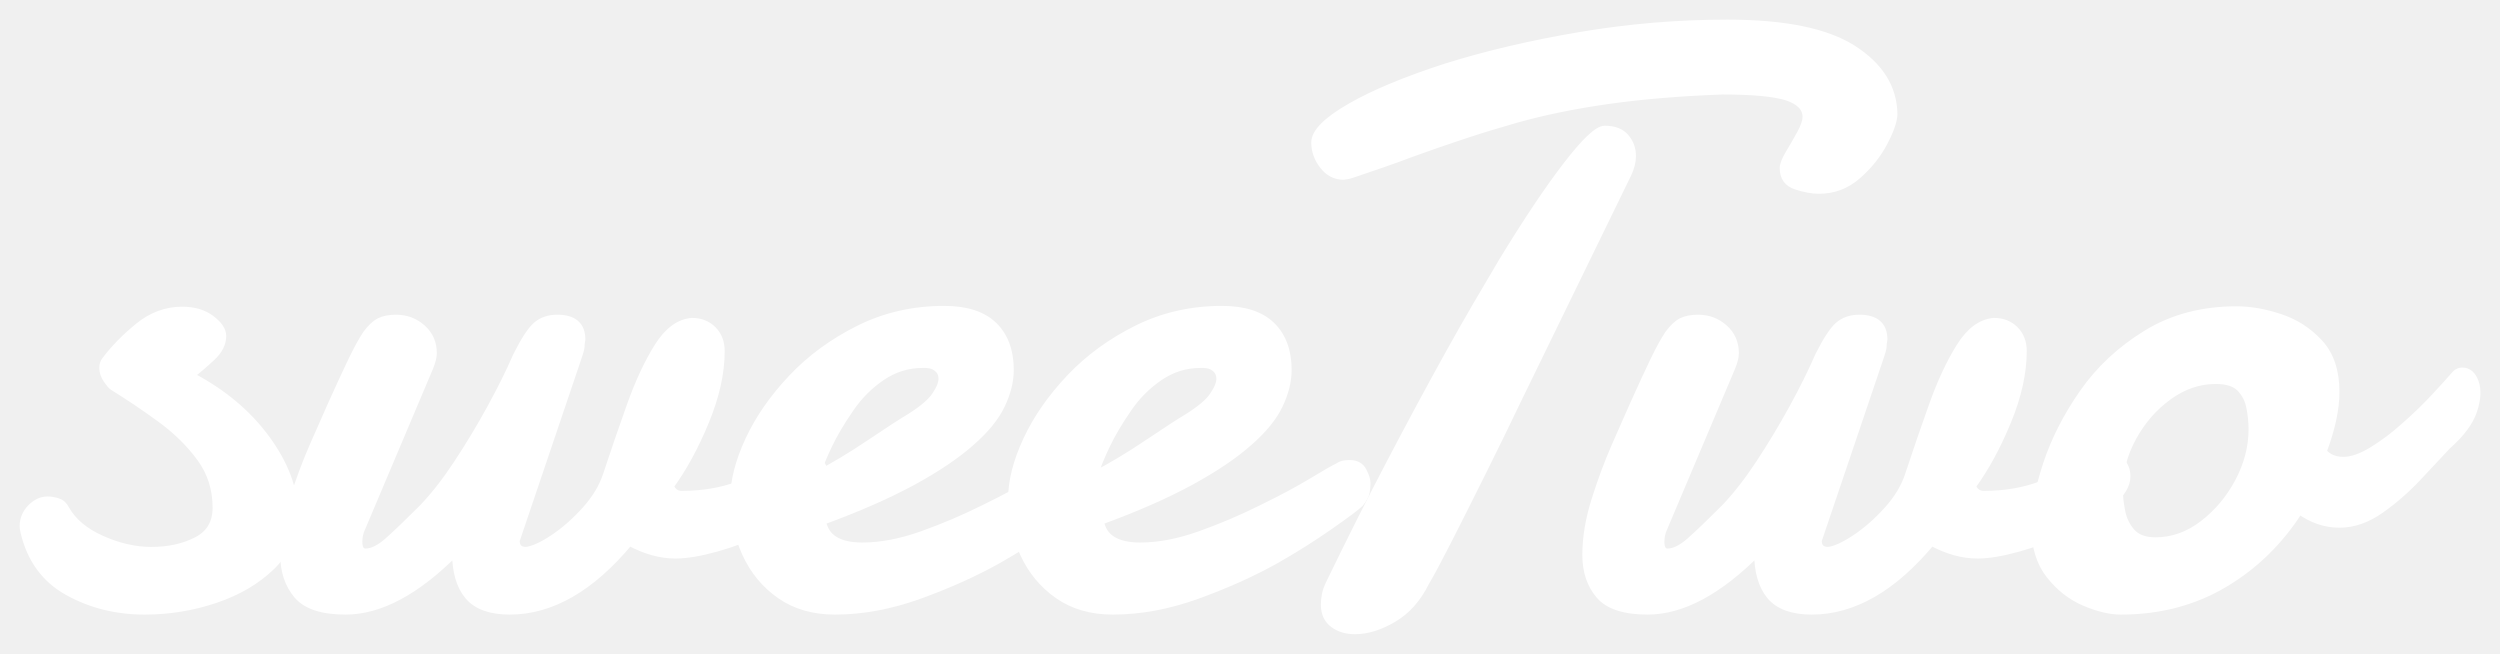
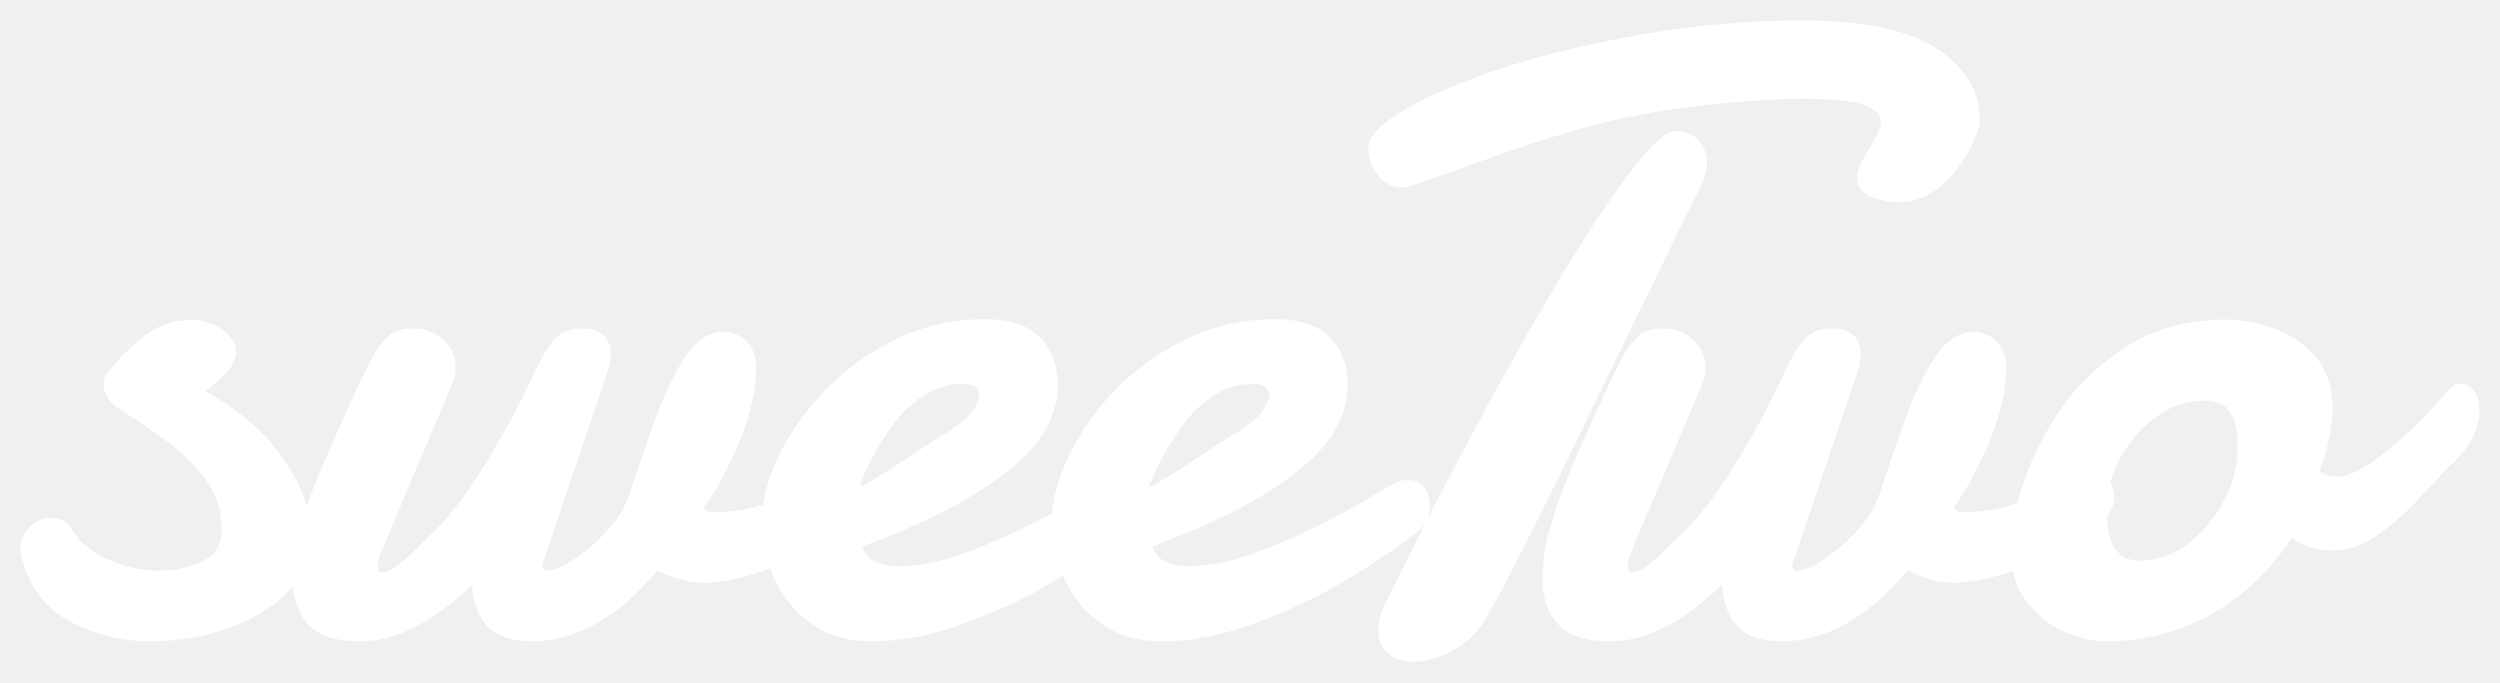
- <svg xmlns="http://www.w3.org/2000/svg" viewBox="-84 -1501 6244 1633">
+ <svg xmlns="http://www.w3.org/2000/svg" viewBox="-84 -1501 5984 1633">
  <g fill="#FFFFFF" stroke="#FFFFFF" stroke-width="18" stroke-linejoin="round">
    <path d="M277 25Q172 25 86.0 -22.5Q0 -70 -24 -173Q-26 -183 -26 -186Q-26 -213 -7.0 -232.5Q12 -252 35 -252Q46 -252 59.5 -248.0Q73 -244 80 -230Q106 -183 169.5 -154.5Q233 -126 294 -126Q359 -126 407.5 -151.0Q456 -176 456 -233Q456 -303 416.5 -357.0Q377 -411 317.5 -454.5Q258 -498 198 -535Q193 -538 183.0 -552.5Q173 -567 173 -582Q173 -594 179 -601Q211 -644 261.0 -685.0Q311 -726 371 -726Q415 -726 443.5 -704.5Q472 -683 472 -662Q472 -634 446.0 -609.5Q420 -585 392 -563Q511 -501 581.0 -405.5Q651 -310 651 -219Q651 -142 595.5 -87.5Q540 -33 454.5 -4.0Q369 25 277 25Z" />
    <path d="M779 25Q692 25 658.5 -14.5Q625 -54 625 -115Q625 -179 647.5 -251.0Q670 -323 698.0 -387.0Q726 -451 743 -489Q774 -558 794.5 -600.5Q815 -643 831 -667Q848 -690 864.0 -698.0Q880 -706 905 -706Q943 -706 970.5 -681.5Q998 -657 998 -619Q998 -605 989 -583L819 -181Q812 -166 812 -148Q812 -122 829 -122Q854 -122 885.5 -150.0Q917 -178 972 -233Q1015 -278 1058.5 -344.0Q1102 -410 1141.0 -481.0Q1180 -552 1206 -612Q1235 -670 1255.5 -688.0Q1276 -706 1308 -706Q1369 -706 1369 -653Q1367 -643 1367 -635Q1366 -626 1361 -612L1205 -151Q1205 -126 1230 -126Q1256 -129 1297.5 -156.5Q1339 -184 1377.5 -226.5Q1416 -269 1431 -315Q1460 -403 1491.0 -489.5Q1522 -576 1559.0 -635.0Q1596 -694 1644 -698Q1676 -698 1696.5 -677.5Q1717 -657 1717 -624Q1717 -543 1678.0 -448.5Q1639 -354 1590 -287Q1598 -266 1619 -266Q1696 -266 1759.5 -289.5Q1823 -313 1892 -354Q1909 -365 1924 -365Q1944 -365 1960.0 -350.0Q1976 -335 1976 -311Q1976 -279 1935.0 -244.0Q1894 -209 1833 -180Q1766 -149 1705.0 -132.0Q1644 -115 1603 -115Q1547 -115 1488 -147Q1345 25 1189 25Q1117 25 1085.5 -12.5Q1054 -50 1054 -122Q908 25 779 25Z" />
    <path d="M2001 25Q1921 25 1864.5 -14.5Q1808 -54 1778.5 -118.5Q1749 -183 1749 -257Q1749 -322 1786.5 -402.5Q1824 -483 1894 -557Q1964 -631 2061.5 -679.5Q2159 -728 2274 -728Q2357 -728 2398.0 -688.0Q2439 -648 2439 -577Q2439 -535 2417.0 -489.0Q2395 -443 2341 -396Q2287 -348 2196.5 -298.5Q2106 -249 1970 -199Q1981 -137 2070 -137Q2139 -137 2219.0 -165.5Q2299 -194 2373 -231Q2447 -267 2500.0 -299.0Q2553 -331 2563 -335Q2572 -341 2579.5 -342.0Q2587 -343 2593 -343Q2617 -343 2626.5 -324.5Q2636 -306 2636 -294Q2636 -285 2634.0 -272.5Q2632 -260 2619 -244Q2606 -231 2543.0 -187.0Q2480 -143 2408 -102Q2320 -53 2212.0 -14.0Q2104 25 2001 25ZM1955 -314Q2020 -348 2087.5 -393.5Q2155 -439 2190 -460Q2237 -490 2252 -513Q2269 -538 2269 -555Q2269 -570 2259.5 -579.0Q2250 -588 2238 -590L2229 -591H2220Q2165 -591 2118.5 -559.5Q2072 -528 2040 -481Q2006 -432 1985.5 -389.0Q1965 -346 1955 -314Z" />
    <path d="M2695 25Q2615 25 2558.5 -14.5Q2502 -54 2472.5 -118.5Q2443 -183 2443 -257Q2443 -322 2480.5 -402.5Q2518 -483 2588 -557Q2658 -631 2755.5 -679.5Q2853 -728 2968 -728Q3051 -728 3092.0 -688.0Q3133 -648 3133 -577Q3133 -535 3111.0 -489.0Q3089 -443 3035 -396Q2981 -348 2890.5 -298.5Q2800 -249 2664 -199Q2675 -137 2764 -137Q2833 -137 2913.0 -165.5Q2993 -194 3067 -231Q3141 -267 3194.0 -299.0Q3247 -331 3257 -335Q3266 -341 3273.5 -342.0Q3281 -343 3287 -343Q3311 -343 3320.5 -324.5Q3330 -306 3330 -294Q3330 -285 3328.0 -272.5Q3326 -260 3313 -244Q3300 -231 3237.0 -187.0Q3174 -143 3102 -102Q3014 -53 2906.0 -14.0Q2798 25 2695 25ZM2649 -314Q2714 -348 2781.5 -393.5Q2849 -439 2884 -460Q2931 -490 2946 -513Q2963 -538 2963 -555Q2963 -570 2953.5 -579.0Q2944 -588 2932 -590L2923 -591H2914Q2859 -591 2812.5 -559.5Q2766 -528 2734 -481Q2700 -432 2679.5 -389.0Q2659 -346 2649 -314Z" />
    <path d="M4459 -1026Q4434 -1026 4402.0 -1036.5Q4370 -1047 4370 -1081Q4370 -1094 4384.5 -1118.0Q4399 -1142 4413.0 -1167.5Q4427 -1193 4427 -1209Q4427 -1243 4379 -1259Q4331 -1274 4218 -1274Q4057 -1268 3931.0 -1250.0Q3805 -1232 3702 -1203Q3635 -1184 3570.0 -1162.5Q3505 -1141 3439 -1117Q3405 -1104 3370.0 -1092.0Q3335 -1080 3297 -1067L3284 -1063Q3274 -1061 3272 -1061Q3241 -1061 3220.5 -1087.5Q3200 -1114 3200 -1145Q3200 -1183 3288.5 -1234.0Q3377 -1285 3529 -1334Q3679 -1381 3862.0 -1412.0Q4045 -1443 4230 -1443Q4444 -1443 4544.0 -1379.0Q4644 -1315 4646 -1217Q4646 -1192 4622.0 -1146.0Q4598 -1100 4556.0 -1063.0Q4514 -1026 4459 -1026ZM3300 74Q3268 74 3246.0 57.5Q3224 41 3224 9Q3224 -2 3226.5 -15.5Q3229 -29 3237 -45Q3313 -202 3389.0 -347.0Q3465 -492 3535 -618Q3570 -681 3603.5 -738.5Q3637 -796 3668 -848Q3760 -999 3829.0 -1088.5Q3898 -1178 3924 -1178Q3959 -1178 3976.0 -1158.0Q3993 -1138 3993 -1111Q3993 -1091 3982 -1067L3711 -511Q3667 -419 3619.0 -322.5Q3571 -226 3532.5 -150.5Q3494 -75 3477 -47Q3447 14 3396.5 44.0Q3346 74 3300 74Z" />
-     <path d="M4031 25Q3944 25 3910.5 -14.5Q3877 -54 3877 -115Q3877 -179 3899.5 -251.0Q3922 -323 3950.0 -387.0Q3978 -451 3995 -489Q4026 -558 4046.5 -600.5Q4067 -643 4083 -667Q4100 -690 4116.0 -698.0Q4132 -706 4157 -706Q4195 -706 4222.5 -681.5Q4250 -657 4250 -619Q4250 -605 4241 -583L4071 -181Q4064 -166 4064 -148Q4064 -122 4081 -122Q4106 -122 4137.5 -150.0Q4169 -178 4224 -233Q4267 -278 4310.5 -344.0Q4354 -410 4393.0 -481.0Q4432 -552 4458 -612Q4487 -670 4507.5 -688.0Q4528 -706 4560 -706Q4621 -706 4621 -653Q4619 -643 4619 -635Q4618 -626 4613 -612L4457 -151Q4457 -126 4482 -126Q4508 -129 4549.5 -156.5Q4591 -184 4629.5 -226.5Q4668 -269 4683 -315Q4712 -403 4743.0 -489.5Q4774 -576 4811.0 -635.0Q4848 -694 4896 -698Q4928 -698 4948.5 -677.5Q4969 -657 4969 -624Q4969 -543 4930.0 -448.5Q4891 -354 4842 -287Q4850 -266 4871 -266Q4948 -266 5011.5 -289.5Q5075 -313 5144 -354Q5161 -365 5176 -365Q5196 -365 5212.0 -350.0Q5228 -335 5228 -311Q5228 -279 5187.0 -244.0Q5146 -209 5085 -180Q5018 -149 4957.0 -132.0Q4896 -115 4855 -115Q4799 -115 4740 -147Q4597 25 4441 25Q4369 25 4337.5 -12.5Q4306 -50 4306 -122Q4160 25 4031 25Z" />
-     <path d="M5213 25Q5173 25 5122.5 3.5Q5072 -18 5035.0 -65.0Q4998 -112 4998 -189Q4998 -251 5027.5 -341.0Q5057 -431 5118 -519Q5180 -608 5277.0 -667.5Q5374 -727 5502 -727Q5553 -727 5610.5 -708.0Q5668 -689 5709.0 -644.5Q5750 -600 5750 -522Q5750 -458 5718 -373Q5736 -351 5769 -351Q5800 -351 5841.0 -376.0Q5882 -401 5922 -437Q5963 -473 5996.5 -509.0Q6030 -545 6049 -567Q6056 -574 6066 -574Q6088 -574 6098.0 -546.0Q6108 -518 6094.0 -475.5Q6080 -433 6029 -388Q5999 -356 5955.5 -309.5Q5912 -263 5861.5 -227.5Q5811 -192 5759 -192Q5706 -192 5659 -226Q5585 -110 5471.0 -42.5Q5357 25 5213 25ZM5300 -150Q5363 -150 5418.0 -192.0Q5473 -234 5507.0 -298.0Q5541 -362 5541 -429Q5541 -455 5535.5 -483.5Q5530 -512 5511.0 -531.5Q5492 -551 5450 -551Q5388 -551 5333.0 -511.5Q5278 -472 5243.5 -409.5Q5209 -347 5209 -279Q5209 -254 5215.0 -223.5Q5221 -193 5240.5 -171.5Q5260 -150 5300 -150Z" />
+     <path d="M3771 25Q3684 25 3650.5 -14.5Q3617 -54 3617 -115Q3617 -179 3639.5 -251.0Q3662 -323 3690.0 -387.0Q3718 -451 3735 -489Q3766 -558 3786.5 -600.5Q3807 -643 3823 -667Q3840 -690 3856.0 -698.0Q3872 -706 3897 -706Q3935 -706 3962.5 -681.5Q3990 -657 3990 -619Q3990 -605 3981 -583L3811 -181Q3804 -166 3804 -148Q3804 -122 3821 -122Q3846 -122 3877.5 -150.0Q3909 -178 3964 -233Q4007 -278 4050.5 -344.0Q4094 -410 4133.0 -481.0Q4172 -552 4198 -612Q4227 -670 4247.5 -688.0Q4268 -706 4300 -706Q4361 -706 4361 -653Q4359 -643 4359 -635Q4358 -626 4353 -612L4197 -151Q4197 -126 4222 -126Q4248 -129 4289.5 -156.5Q4331 -184 4369.5 -226.5Q4408 -269 4423 -315Q4452 -403 4483.0 -489.5Q4514 -576 4551.0 -635.0Q4588 -694 4636 -698Q4668 -698 4688.5 -677.5Q4709 -657 4709 -624Q4709 -543 4670.0 -448.5Q4631 -354 4582 -287Q4590 -266 4611 -266Q4688 -266 4751.5 -289.5Q4815 -313 4884 -354Q4901 -365 4916 -365Q4936 -365 4952.0 -350.0Q4968 -335 4968 -311Q4968 -279 4927.0 -244.0Q4886 -209 4825 -180Q4758 -149 4697.0 -132.0Q4636 -115 4595 -115Q4539 -115 4480 -147Q4337 25 4181 25Q4109 25 4077.5 -12.5Q4046 -50 4046 -122Q3900 25 3771 25Z" />
+     <path d="M4953 25Q4913 25 4862.5 3.5Q4812 -18 4775.0 -65.0Q4738 -112 4738 -189Q4738 -251 4767.5 -341.0Q4797 -431 4858 -519Q4920 -608 5017.0 -667.5Q5114 -727 5242 -727Q5293 -727 5350.5 -708.0Q5408 -689 5449.0 -644.5Q5490 -600 5490 -522Q5490 -458 5458 -373Q5476 -351 5509 -351Q5540 -351 5581.0 -376.0Q5622 -401 5662 -437Q5703 -473 5736.5 -509.0Q5770 -545 5789 -567Q5796 -574 5806 -574Q5828 -574 5838.0 -546.0Q5848 -518 5834.0 -475.5Q5820 -433 5769 -388Q5739 -356 5695.5 -309.5Q5652 -263 5601.5 -227.5Q5551 -192 5499 -192Q5446 -192 5399 -226Q5325 -110 5211.0 -42.5Q5097 25 4953 25ZM5040 -150Q5103 -150 5158.0 -192.0Q5213 -234 5247.0 -298.0Q5281 -362 5281 -429Q5281 -455 5275.5 -483.5Q5270 -512 5251.0 -531.5Q5232 -551 5190 -551Q5128 -551 5073.0 -511.5Q5018 -472 4983.5 -409.5Q4949 -347 4949 -279Q4949 -254 4955.0 -223.5Q4961 -193 4980.5 -171.5Q5000 -150 5040 -150Z" />
  </g>
</svg>
